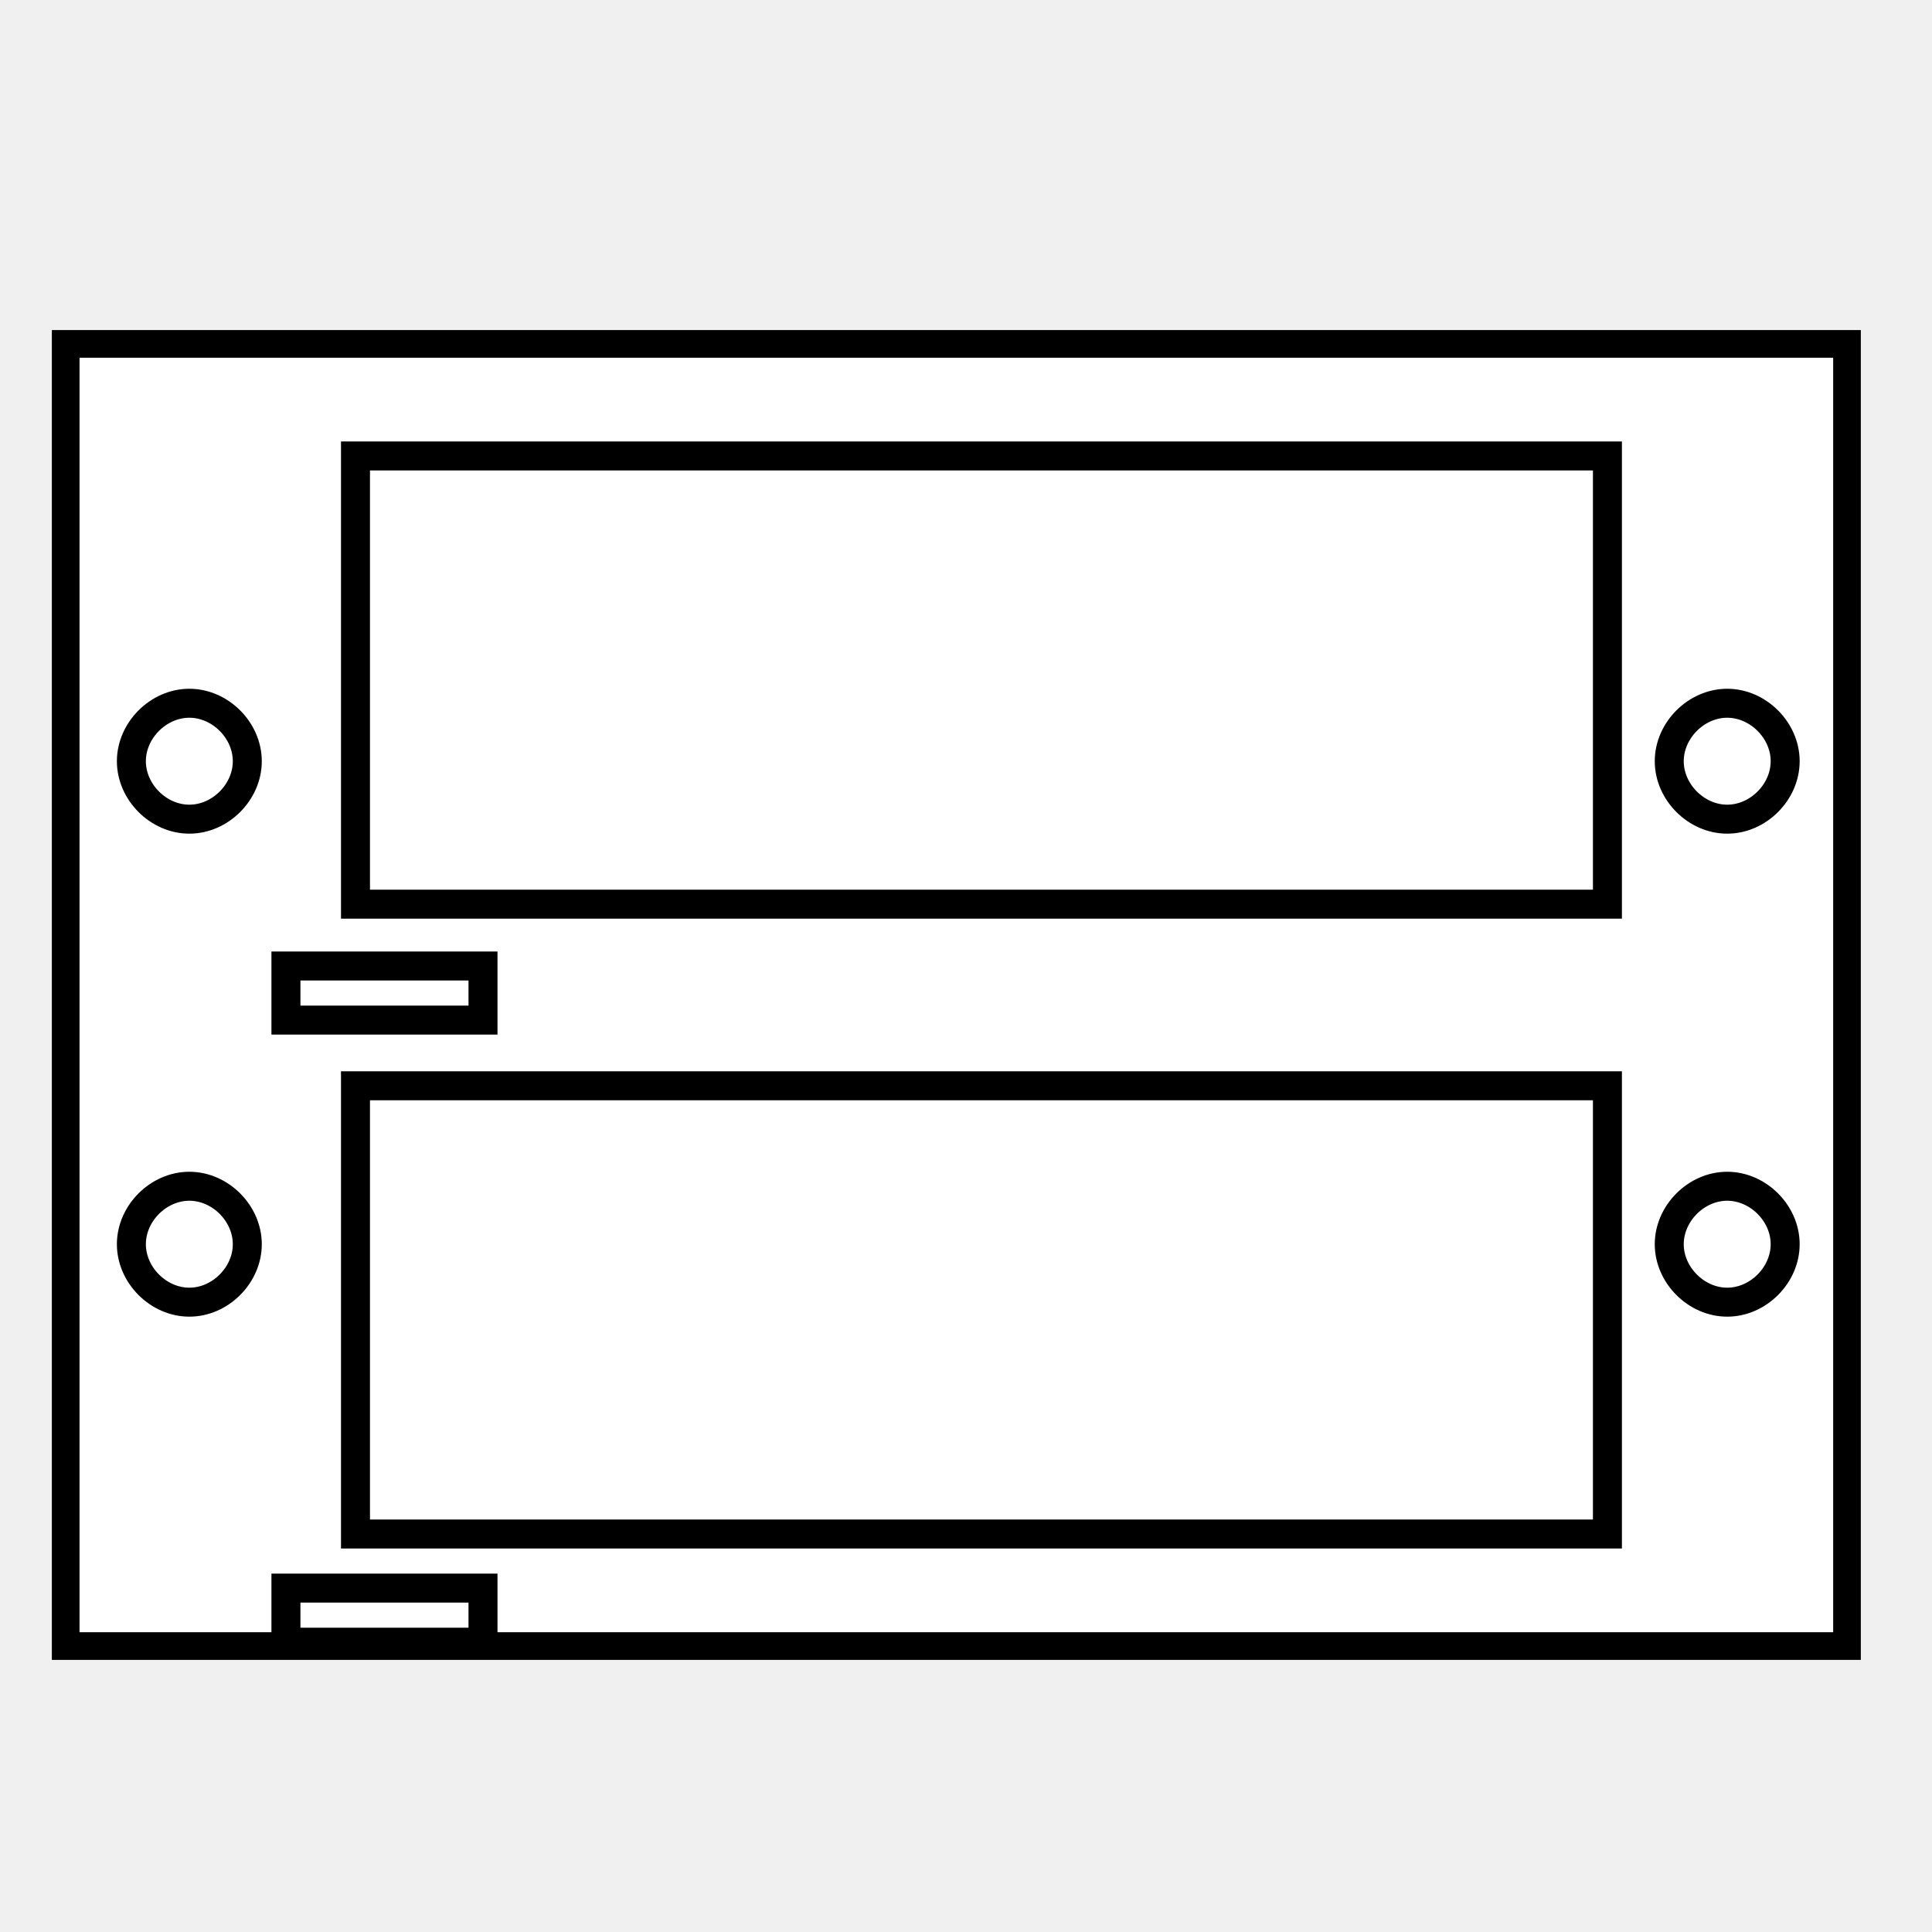
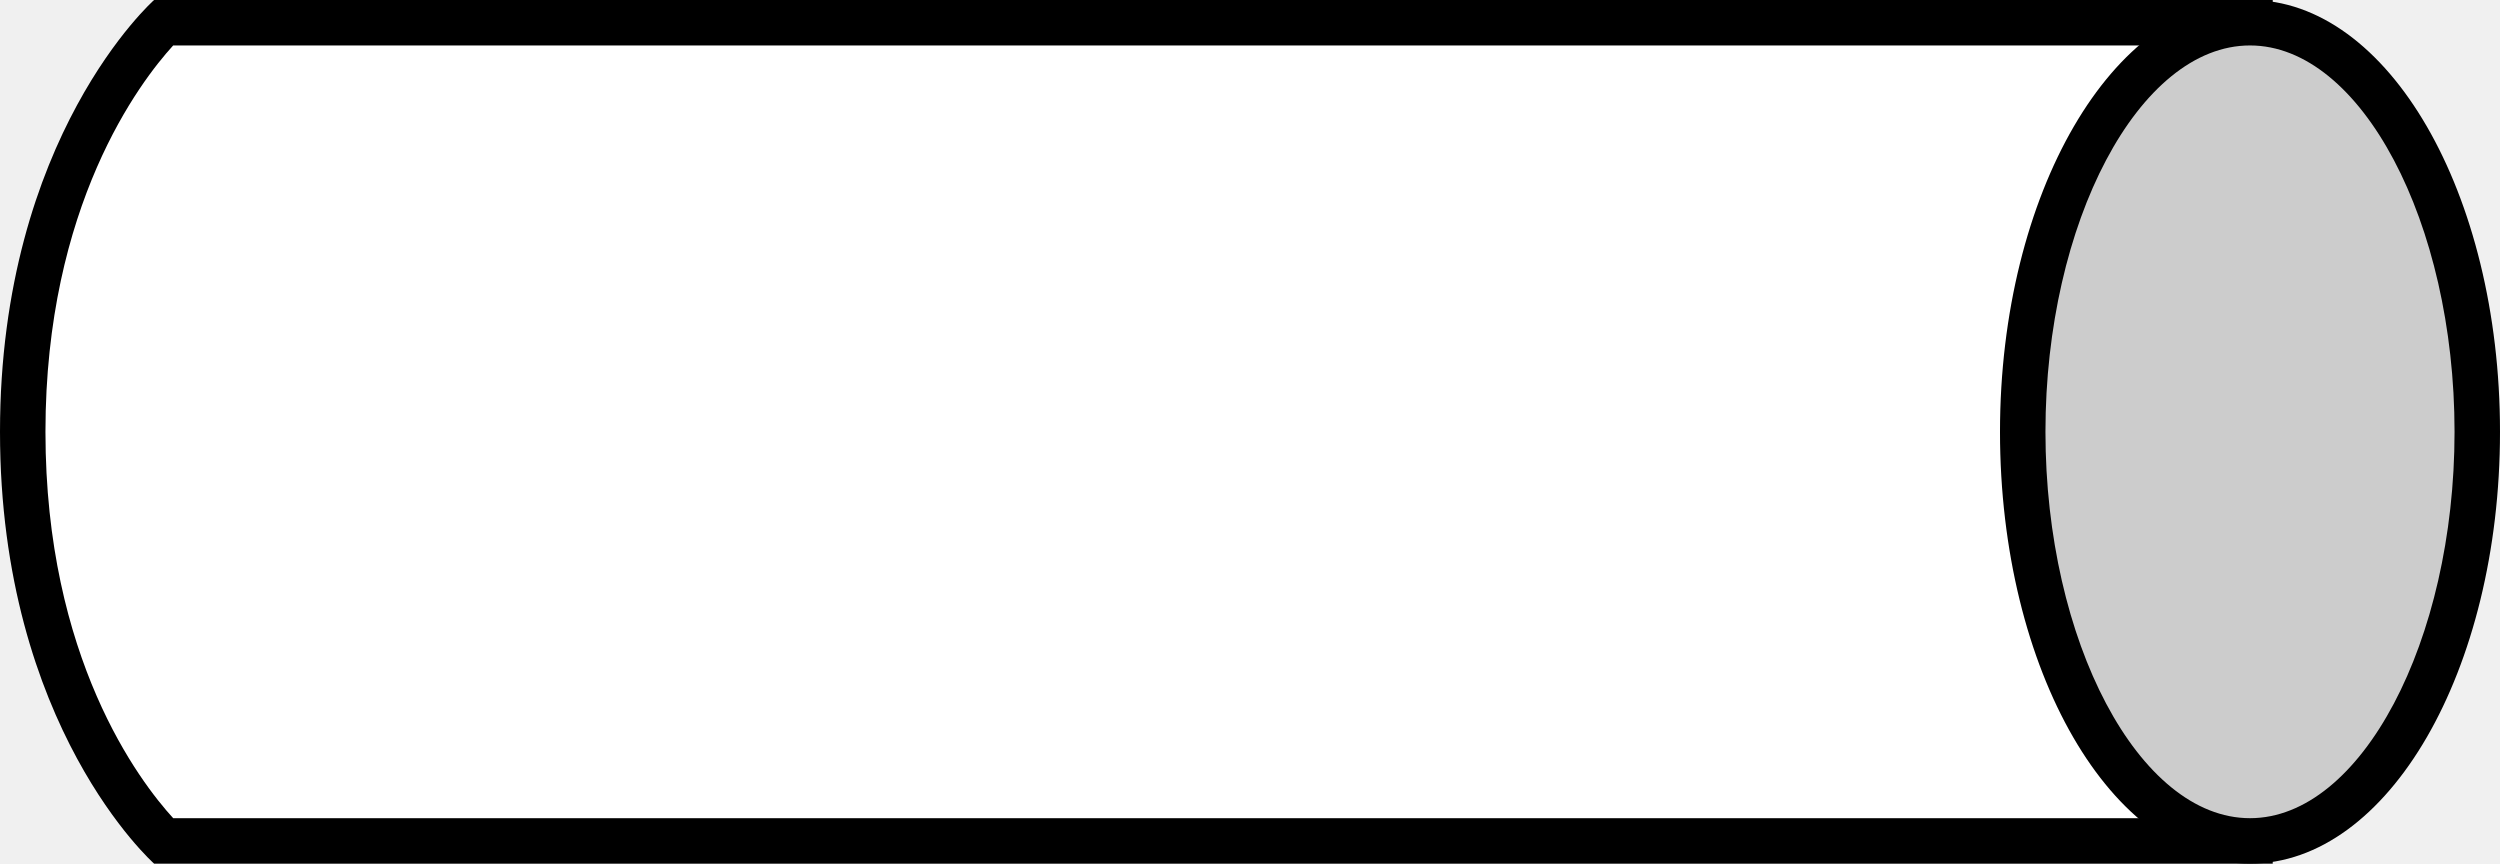
- <svg xmlns="http://www.w3.org/2000/svg" version="1.1" id="Layer_1" x="0px" y="0px" viewBox="0 0 50 50" style="enable-background:new 0 0 50 50;" xml:space="preserve">
-   <style type="text/css">
- 	.st0{fill:#FFFFFF;stroke:#000000;stroke-width:0.716;stroke-miterlimit:3.864;}
- 	.st1{fill:none;}
- 	.st2{fill:#FFFFFF;stroke:#000000;stroke-width:0.75;stroke-miterlimit:3.864;}
- 	.st3{fill:#FFFFFF;stroke:#000000;stroke-width:0.414;stroke-miterlimit:3.864;}
- 	.st4{fill:#FFFFFF;stroke:#000000;stroke-width:0.461;stroke-miterlimit:3.864;}
- 	.st5{fill:none;stroke:#000000;stroke-width:0.461;stroke-miterlimit:3.864;}
- 	.st6{fill:#7C411E;stroke:#000000;stroke-width:0.461;}
- 	.st7{fill:none;stroke:#000000;stroke-width:0.75;stroke-miterlimit:3.864;}
- </style>
-   <rect x="1.7" y="8.9" class="st0" width="46.1" height="33.7" />
-   <path class="st1" d="M3.4,9.9" />
-   <path class="st2" d="M4.9,21.2c0.8,0,1.5-0.7,1.5-1.5s-0.7-1.5-1.5-1.5c-0.8,0-1.5,0.7-1.5,1.5S4.1,21.2,4.9,21.2z" />
-   <path class="st2" d="M4.9,33.7c0.8,0,1.5-0.7,1.5-1.5c0-0.8-0.7-1.5-1.5-1.5c-0.8,0-1.5,0.7-1.5,1.5C3.4,33,4.1,33.7,4.9,33.7z" />
-   <path class="st3" d="M6.5,12.2" />
-   <path class="st4" d="M4.8,9.2" />
-   <path class="st4" d="M4.8,19" />
-   <path class="st4" d="M4.8,28.8" />
-   <g>
-     <path class="st3" d="M49,12.5" />
+ <svg xmlns="http://www.w3.org/2000/svg" viewBox="12 31 55 19">
+   <defs>
+     <style>.cls-1{fill:#fff;}.cls-2{fill:#ccc;}</style>
+   </defs>
+   <g id="Layer_2" data-name="Layer 2">
+     <path class="cls-1" d="M15.59,49.5c-.59-.62-3.09-3.54-3.09-9s2.49-8.38,3.09-9H61.5v18Z" />
+     <path d="M61,32V49H15.81c-.74-.81-2.81-3.52-2.81-8.5s2.08-7.7,2.81-8.5H61m1-1H15.39S12,34,12,40.5,15.39,50,15.39,50H62V31Z" />
+     <ellipse class="cls-2" cx="61.5" cy="40.5" rx="5" ry="9" />
+     <path d="M61.5,32c2.44,0,4.5,3.89,4.5,8.5S63.94,49,61.5,49,57,45.11,57,40.5,59.06,32,61.5,32m0-1c-3,0-5.5,4.25-5.5,9.5S58.46,50,61.5,50,67,45.75,67,40.5,64.54,31,61.5,31Z" />
  </g>
-   <path class="st2" d="M44.7,21.2c0.8,0,1.5-0.7,1.5-1.5s-0.7-1.5-1.5-1.5c-0.8,0-1.5,0.7-1.5,1.5S43.9,21.2,44.7,21.2z" />
-   <path class="st2" d="M44.7,33.7c0.8,0,1.5-0.7,1.5-1.5c0-0.8-0.7-1.5-1.5-1.5c-0.8,0-1.5,0.7-1.5,1.5C43.2,33,43.9,33.7,44.7,33.7z" />
-   <path class="st4" d="M44.4,9.2" />
-   <path class="st4" d="M44.4,19" />
-   <path class="st4" d="M44.4,28.8" />
-   <path class="st3" d="M49,46.9" />
-   <path class="st5" d="M25.4,17.6" />
-   <path class="st5" d="M25.4,33.6" />
-   <path class="st6" d="M25.8,17.6" />
-   <path class="st6" d="M25.8,33.6" />
-   <rect x="7.4" y="41.1" class="st7" width="5.1" height="1.4" />
-   <rect x="7.4" y="25" class="st7" width="5.1" height="1.4" />
-   <rect x="9.2" y="11.8" class="st7" width="32.4" height="11.6" />
-   <rect x="9.2" y="28.1" class="st7" width="32.4" height="11.6" />
</svg>
